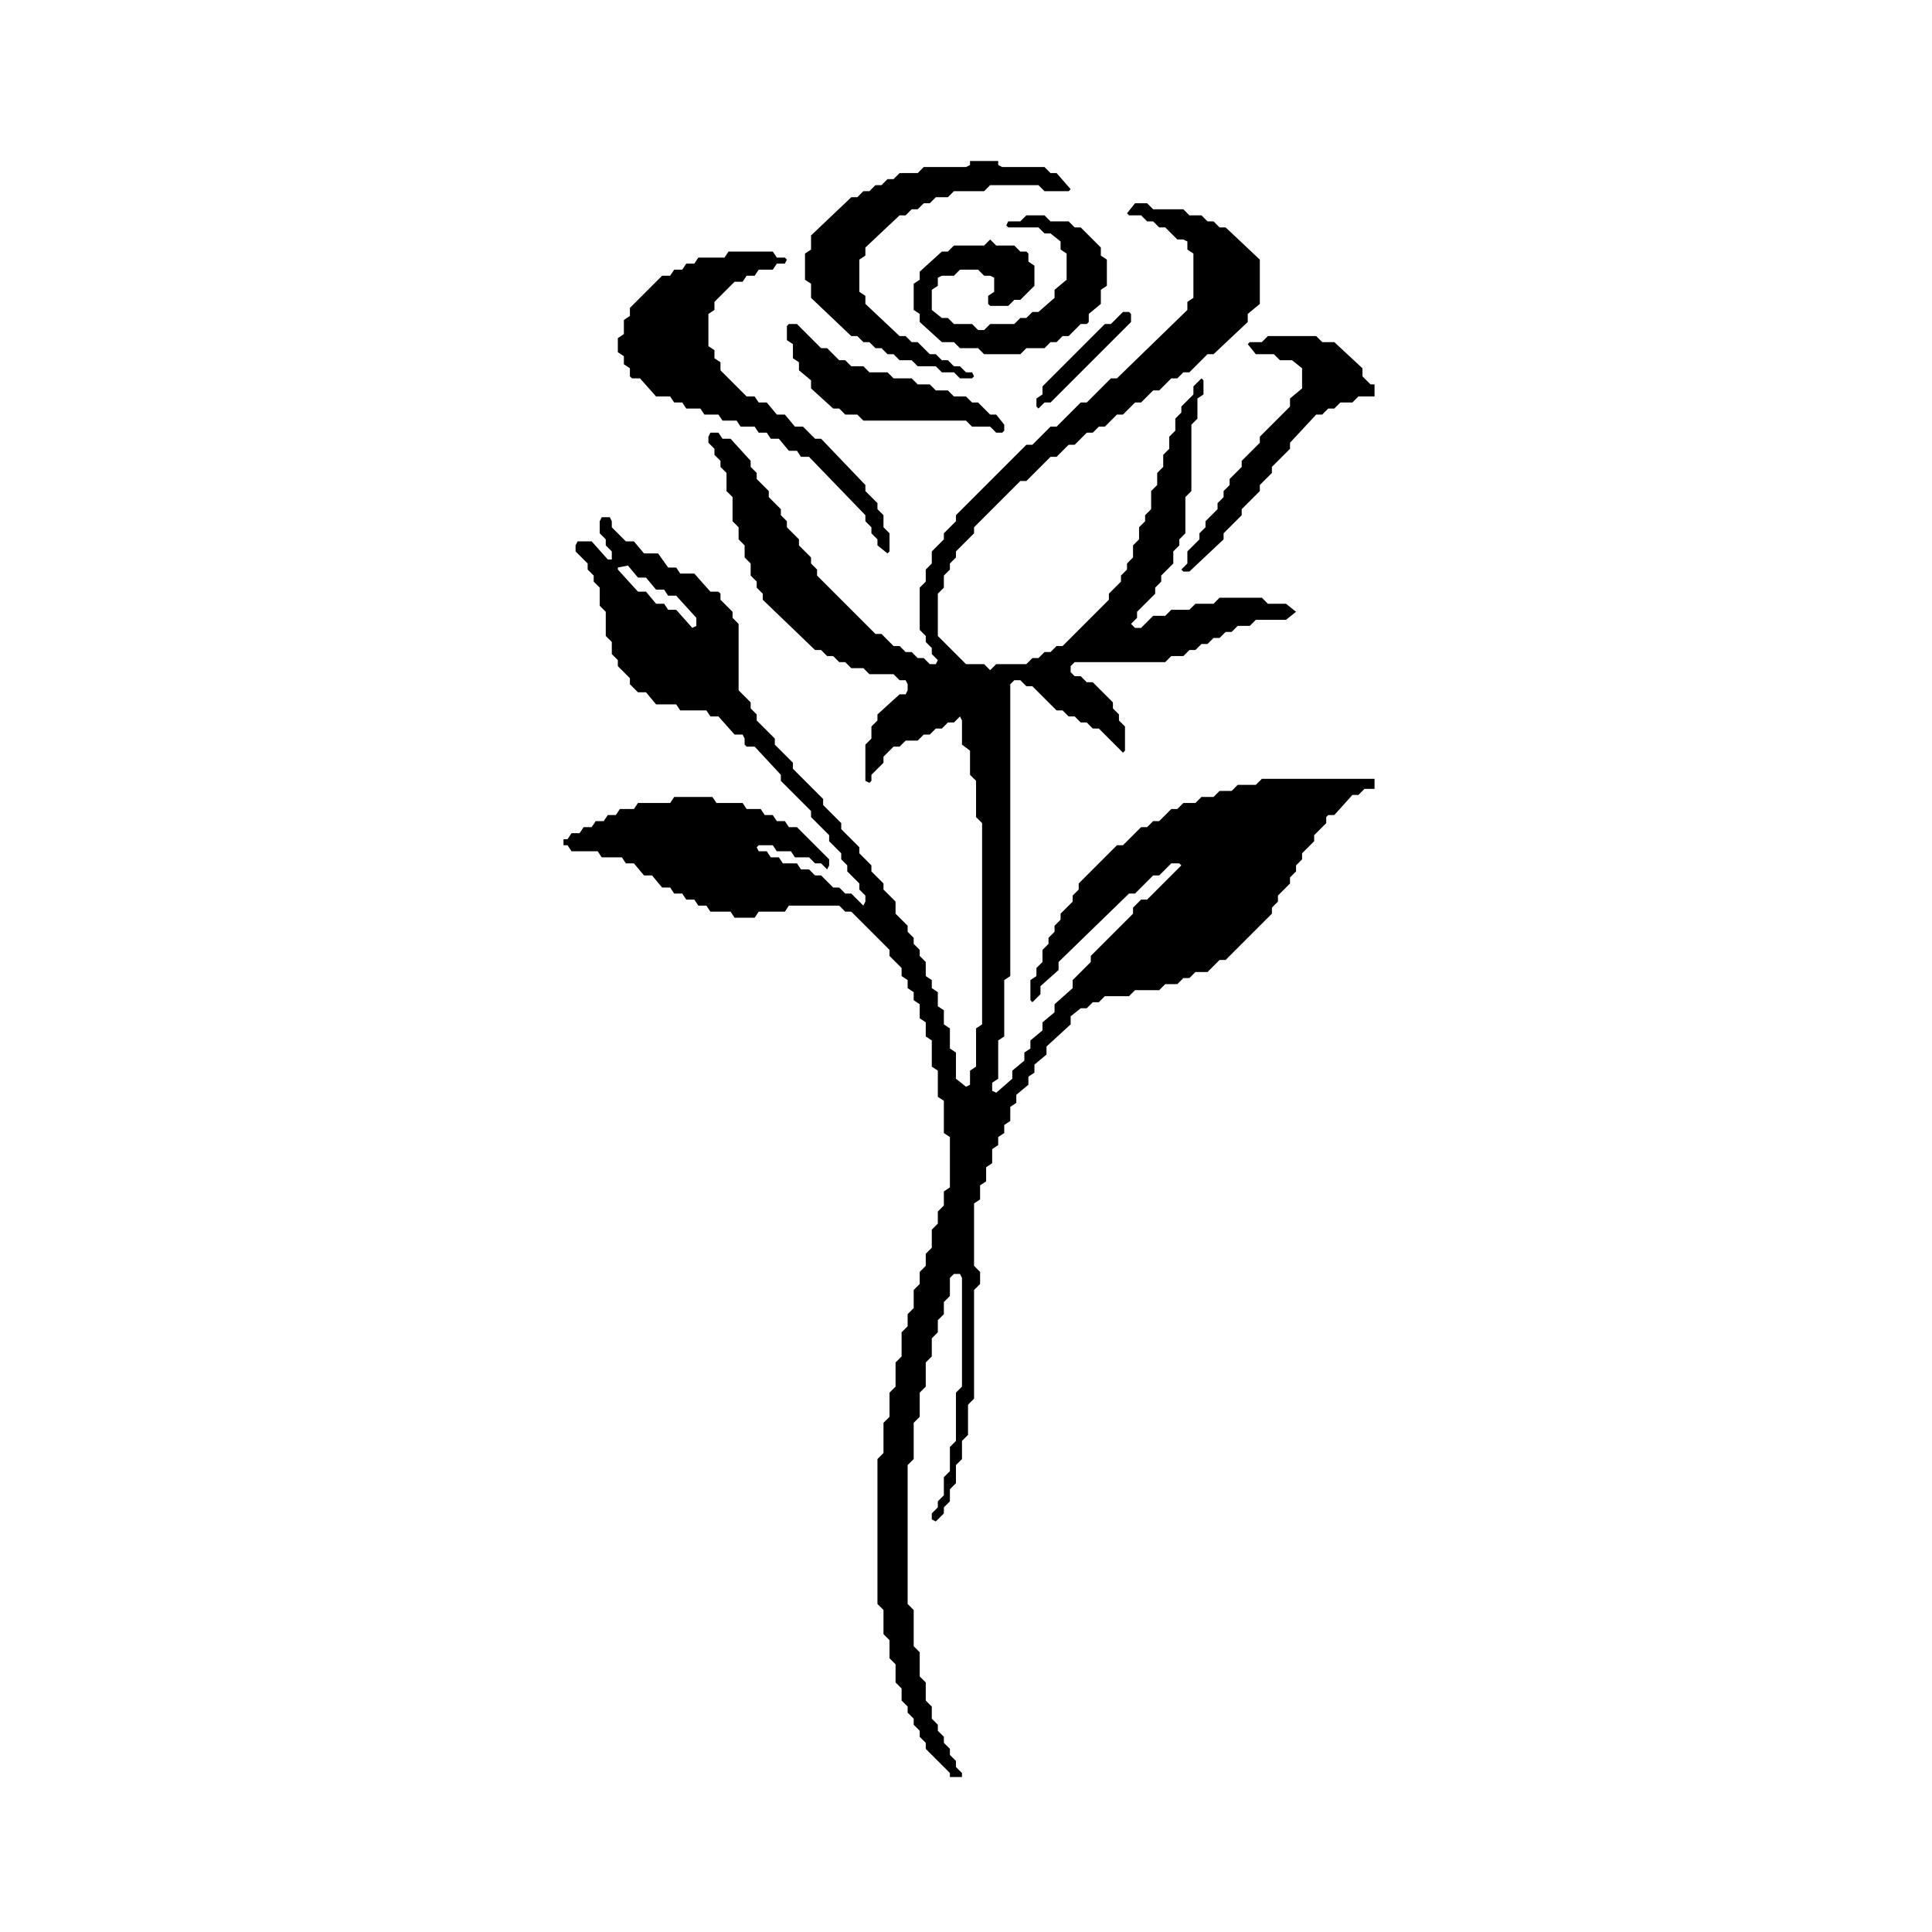
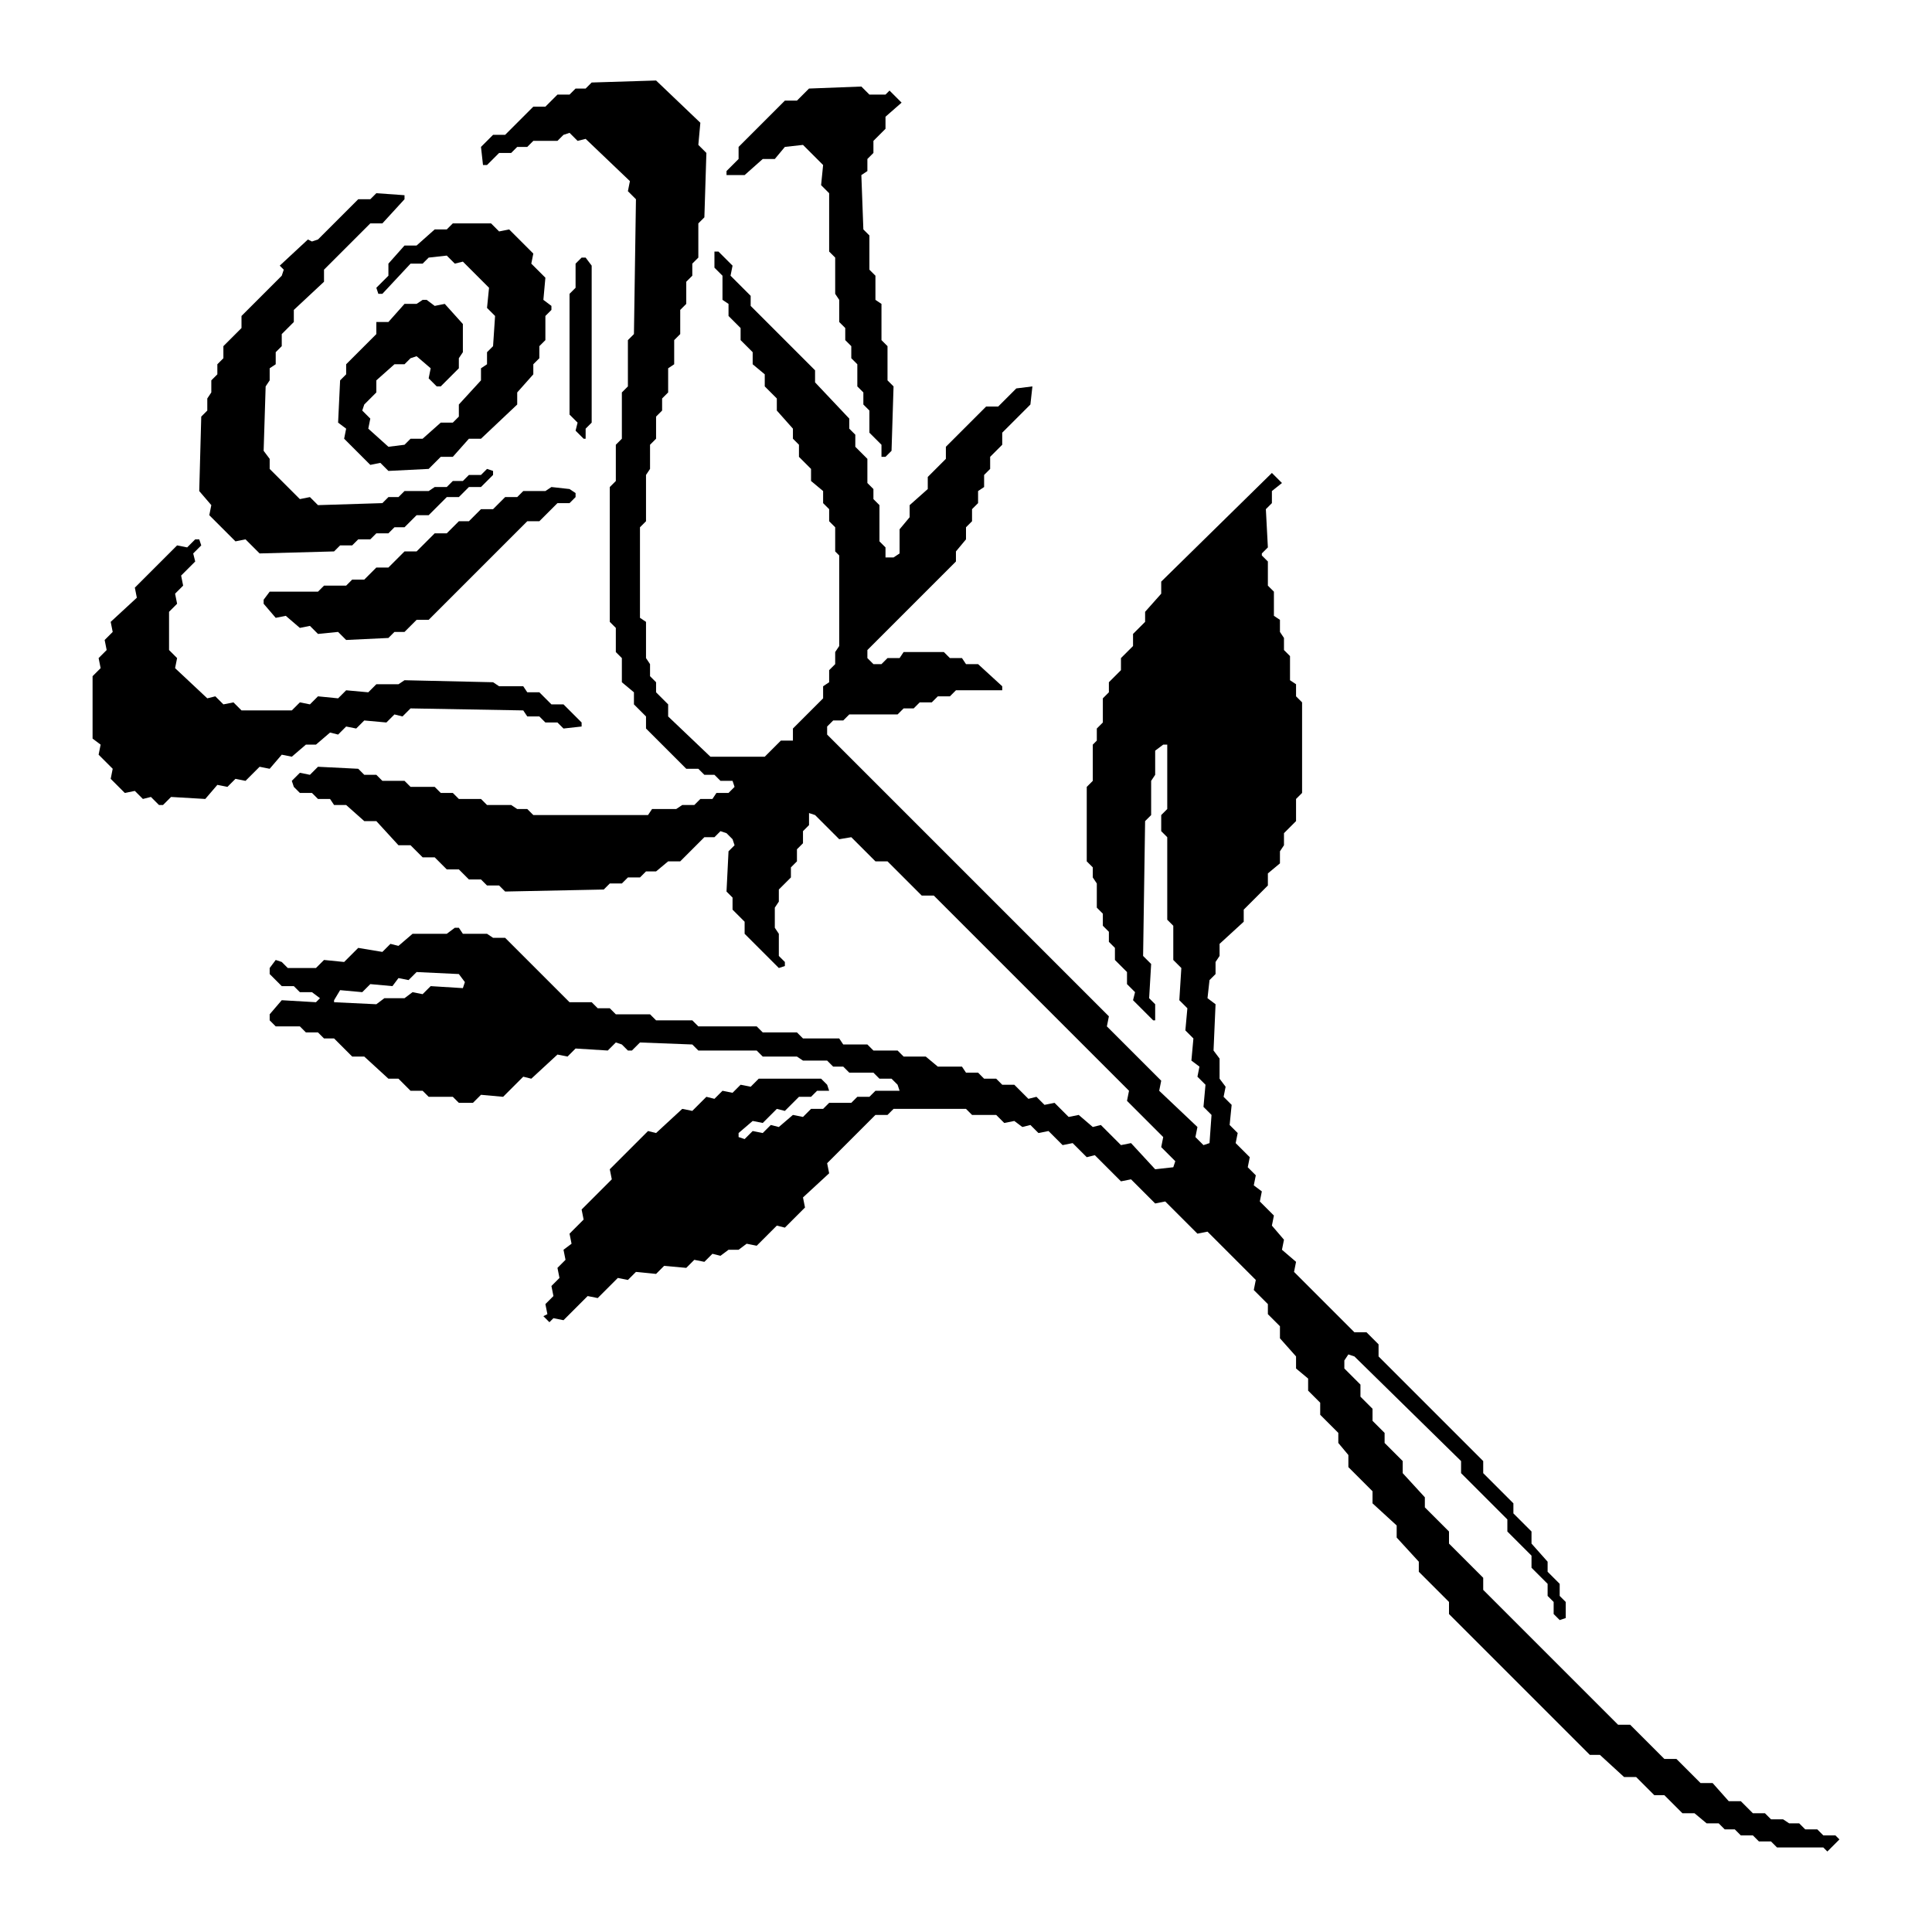
<svg xmlns="http://www.w3.org/2000/svg" height="24" viewBox="0 -960 960 960" width="24">
-   <path d="M677-777L677-773L681-769L683-769L683-763L675-763L672-760L666-760L663-757L660-757L657-754L654-754L641-740L641-737L632-728L632-725L626-719L626-716L617-707L617-704L608-695L608-692L591-676L588-676L587-677L590-680L590-686L596-692L596-695L599-698L599-701L605-707L605-710L608-713L608-716L611-719L611-722L617-728L617-731L626-740L626-743L641-758L641-762L647-767L647-777L642-781L636-781L633-784L624-784L620-789L621-790L627-790L630-793L654-793L657-790L663-790ZM392-799L396-799L408-787L411-787L417-781L420-781L423-778L429-778L432-775L441-775L444-772L453-772L456-769L462-769L465-766L471-766L474-763L480-763L483-760L486-760L492-754L495-754L499-749L499-746L498-745L495-745L492-748L483-748L480-751L429-751L426-754L420-754L417-757L414-757L403-767L403-771L397-776L397-780L394-782L394-789L391-791L391-798ZM562-804L562-800L522-760L519-760L516-757L515-758L515-762L518-764L518-768L549-799L552-799L558-805L561-805ZM333-823L335-826L339-826L341-829L345-829L347-832L360-832L362-835L384-835L386-832L390-832L391-831L390-829L386-829L384-826L377-826L375-823L371-823L369-820L365-820L355-810L355-806L352-804L352-788L355-786L355-782L358-780L358-776L371-763L375-763L377-760L381-760L386-754L390-754L395-748L399-748L405-742L408-742L430-719L430-716L436-710L436-707L439-704L439-698L442-695L442-686L441-685L436-689L436-692L433-695L433-698L430-701L430-704L402-733L398-733L396-736L392-736L387-742L383-742L381-745L377-745L375-748L368-748L366-751L359-751L357-754L350-754L348-757L341-757L339-760L335-760L333-763L326-763L318-772L314-772L313-773L313-777L310-779L310-783L307-785L307-792L310-794L310-801L313-803L313-807L329-823ZM547-833L550-831L550-818L547-816L547-809L541-804L541-800L540-799L537-799L531-793L528-793L525-790L522-790L519-787L510-787L507-784L489-784L486-787L477-787L474-790L468-790L457-800L457-804L454-806L454-819L457-821L457-825L468-835L471-835L474-838L489-838L492-841L495-838L504-838L507-835L510-835L511-834L511-830L514-828L514-818L507-811L504-811L501-808L492-808L491-809L491-813L494-815L494-822L492-823L489-823L486-826L477-826L474-823L468-823L466-822L466-818L463-816L463-806L468-802L471-802L474-799L483-799L486-796L489-796L492-799L504-799L507-802L510-802L513-805L516-805L524-812L524-816L530-821L530-834L527-836L527-840L522-844L519-844L516-847L501-847L500-848L501-850L507-850L510-853L519-853L522-850L531-850L534-847L537-847L547-837ZM573-856L588-856L591-853L597-853L600-850L603-850L606-847L609-847L626-831L626-809L620-804L620-800L603-784L600-784L591-775L588-775L585-772L582-772L576-766L573-766L567-760L564-760L558-754L555-754L549-748L546-748L543-745L540-745L534-739L531-739L525-733L522-733L510-721L507-721L484-698L484-695L475-686L475-683L472-680L472-677L469-674L469-668L466-665L466-644L480-630L489-630L492-627L495-630L510-630L513-633L516-633L519-636L522-636L525-639L528-639L551-662L551-665L557-671L557-674L560-677L560-680L563-683L563-689L566-692L566-698L569-701L569-704L572-707L572-716L575-719L575-725L578-728L578-734L581-737L581-743L584-746L584-752L587-755L587-758L593-764L593-768L597-772L598-771L598-764L595-762L595-752L592-749L592-716L589-713L589-695L586-692L586-689L583-686L583-680L577-674L577-671L574-668L574-665L565-656L565-653L562-650L564-648L567-648L573-654L579-654L582-657L591-657L594-660L603-660L606-663L627-663L630-660L639-660L644-656L639-652L624-652L621-649L615-649L612-646L609-646L606-643L603-643L600-640L597-640L594-637L591-637L588-634L582-634L579-631L534-631L532-629L532-626L534-624L537-624L540-621L543-621L553-611L553-608L556-605L556-602L559-599L559-587L558-586L546-598L543-598L540-601L537-601L534-604L531-604L528-607L525-607L513-619L510-619L507-622L504-622L502-620L502-475L499-473L499-445L496-443L496-424L493-422L493-418L495-417L503-424L503-428L509-433L509-437L512-439L512-443L518-448L518-452L524-457L524-461L533-469L533-473L542-482L542-485L563-506L563-509L567-513L570-513L587-530L586-531L582-531L576-525L573-525L564-516L561-516L526-482L526-478L517-470L517-466L513-462L512-463L512-473L515-475L515-479L518-482L518-488L521-491L521-494L524-497L524-500L527-503L527-506L533-512L533-515L536-518L536-521L555-540L558-540L567-549L570-549L573-552L576-552L582-558L585-558L588-561L594-561L597-564L603-564L606-567L612-567L615-570L624-570L627-573L683-573L683-568L678-568L675-565L672-565L663-555L660-555L659-554L659-551L653-545L653-542L647-536L647-533L644-530L644-527L641-524L641-521L635-515L635-512L632-509L632-506L609-483L606-483L600-477L594-477L591-474L588-474L585-471L579-471L576-468L564-468L561-465L549-465L546-462L543-462L540-459L537-459L532-455L532-451L520-440L520-436L514-431L514-427L511-425L511-421L505-416L505-412L502-410L502-403L499-401L499-397L496-395L496-391L493-389L493-382L490-380L490-373L487-371L487-364L484-362L484-331L487-328L487-322L484-319L484-265L481-262L481-247L478-244L478-235L475-232L475-223L472-220L472-214L469-211L469-208L465-204L463-205L463-208L466-211L466-214L469-217L469-226L472-229L472-241L475-244L475-268L478-271L478-325L477-327L474-327L472-325L472-316L469-313L469-307L466-304L466-298L463-295L463-286L460-283L460-271L457-268L457-256L454-253L454-235L451-232L451-163L454-160L454-142L457-139L457-127L460-124L460-115L463-112L463-106L466-103L466-100L469-97L469-94L472-91L472-88L475-85L475-82L478-79L478-77L472-77L472-79L460-91L460-94L457-97L457-100L454-103L454-106L451-109L451-112L448-115L448-121L445-124L445-133L442-136L442-145L439-148L439-160L436-163L436-235L439-238L439-253L442-256L442-268L445-271L445-283L448-286L448-298L451-301L451-307L454-310L454-319L457-322L457-328L460-331L460-337L463-340L463-349L466-352L466-358L469-361L469-368L472-370L472-395L469-397L469-413L466-415L466-428L463-430L463-443L460-445L460-452L457-454L457-461L454-463L454-467L451-469L451-473L448-475L448-479L442-485L442-488L423-507L420-507L417-510L392-510L390-507L377-507L375-504L365-504L363-507L353-507L351-510L347-510L345-513L341-513L339-516L335-516L333-519L329-519L324-525L320-525L315-531L311-531L309-534L299-534L297-537L284-537L282-540L280-540L280-543L282-543L284-546L288-546L290-549L294-549L296-552L300-552L302-555L306-555L308-558L315-558L317-561L333-561L335-564L354-564L356-561L369-561L371-558L378-558L380-555L384-555L386-552L390-552L392-549L396-549L412-533L412-530L411-528L408-531L405-531L402-534L395-534L393-537L386-537L384-540L377-540L376-539L377-537L381-537L383-534L387-534L389-531L396-531L398-528L402-528L405-525L408-525L414-519L417-519L420-516L423-516L429-510L430-512L430-515L427-518L427-521L421-527L421-530L418-533L418-536L412-542L412-545L403-554L403-557L388-572L388-575L375-589L371-589L370-590L370-593L369-595L365-595L357-604L353-604L351-607L338-607L336-610L326-610L321-616L317-616L313-620L313-623L307-629L307-632L304-635L304-641L301-644L301-656L298-659L298-668L295-671L295-674L292-677L292-680L286-686L286-689L287-691L294-691L302-682L304-682L304-686L301-689L301-692L298-695L298-701L299-703L303-703L304-701L304-698L311-691L315-691L320-685L327-685L332-678L336-678L338-675L345-675L353-666L357-666L358-665L358-662L364-656L364-653L367-650L367-617L373-611L373-608L376-605L376-602L385-593L385-590L394-581L394-578L409-563L409-560L418-551L418-548L427-539L427-536L433-530L433-527L439-521L439-518L445-512L445-506L451-500L451-497L454-494L454-491L457-488L457-485L460-482L460-475L463-473L463-469L466-467L466-460L469-458L469-451L472-449L472-439L475-437L475-424L480-420L482-421L482-428L485-430L485-449L488-451L488-551L485-554L485-572L482-575L482-587L478-590L478-602L477-604L474-601L471-601L468-598L465-598L462-595L459-595L456-592L450-592L447-589L444-589L439-584L439-581L433-575L433-572L432-571L430-572L430-590L433-593L433-599L436-602L436-605L447-615L450-615L451-617L451-620L450-622L447-622L444-625L432-625L429-628L423-628L420-631L417-631L414-634L411-634L408-637L405-637L379-662L379-665L376-668L376-671L373-674L373-680L370-683L370-689L367-692L367-698L364-701L364-713L361-716L361-725L358-728L358-731L355-734L355-737L352-740L352-743L353-745L357-745L359-742L363-742L373-731L373-728L376-725L376-722L382-716L382-713L388-707L388-704L391-701L391-698L397-692L397-689L403-683L403-680L406-677L406-674L435-645L438-645L444-639L447-639L450-636L453-636L456-633L459-633L462-630L465-630L466-632L463-635L463-638L460-641L460-644L457-647L457-668L460-671L460-677L463-680L463-686L469-692L469-695L475-701L475-704L510-739L513-739L522-748L525-748L537-760L540-760L552-772L555-772L590-806L590-810L593-812L593-834L590-836L590-840L588-841L585-841L579-847L576-847L573-850L570-850L567-853L561-853L560-854L564-859L570-859ZM307-677L317-666L321-666L326-660L330-660L332-657L336-657L344-648L346-649L346-653L336-664L332-664L330-667L326-667L321-673L317-673L312-679L307-678ZM522-874L525-874L532-866L531-865L519-865L516-868L492-868L489-865L474-865L471-862L465-862L462-859L459-859L456-856L453-856L450-853L447-853L430-837L430-833L427-831L427-815L430-813L430-809L447-793L450-793L453-790L456-790L462-784L465-784L468-781L471-781L474-778L477-778L480-775L483-775L484-773L483-772L477-772L474-775L468-775L465-778L456-778L453-781L447-781L444-784L441-784L438-787L435-787L432-790L429-790L426-793L423-793L403-812L403-819L400-821L400-834L403-836L403-843L423-862L426-862L429-865L432-865L435-868L438-868L441-871L444-871L447-874L456-874L459-877L480-877L482-878L482-880L496-880L496-878L498-877L519-877Z" />
+   <path d="M428-917L432-913L440-913L442-915L448-909L440-902L440-896L434-890L434-884L431-881L431-875L428-873L429-846L432-843L432-826L435-823L435-811L438-809L438-791L441-788L441-771L444-768L443-736L440-733L438-733L438-739L432-745L432-756L429-759L429-765L426-768L426-779L423-782L423-788L420-791L420-797L417-800L417-811L415-814L415-832L412-835L412-864L408-868L409-878L399-888L390-887L385-881L379-881L370-873L361-873L361-875L367-881L367-887L390-910L396-910L402-916ZM131-662L134-666L158-666L161-669L172-669L175-672L181-672L187-678L193-678L201-686L207-686L216-695L222-695L228-701L233-701L239-707L245-707L251-713L257-713L260-716L271-716L274-718L283-717L286-715L286-713L283-710L277-710L268-701L262-701L213-652L207-652L201-646L196-646L193-643L172-642L168-646L158-645L154-649L149-648L142-654L137-653L131-660ZM291-832L294-828L294-750L291-747L291-742L290-742L286-746L287-750L283-754L283-814L286-817L286-829L289-832ZM50-628L49-633L53-637L52-642L56-646L55-651L68-663L67-668L88-689L93-688L97-692L99-692L100-689L96-685L97-681L90-674L91-669L87-665L88-660L84-656L84-637L88-633L87-628L103-613L107-614L111-610L116-611L120-607L145-607L149-611L154-610L158-614L168-613L172-617L183-616L187-620L198-620L201-622L245-621L248-619L260-619L262-616L268-616L274-610L280-610L289-601L289-599L280-598L277-601L271-601L268-604L262-604L260-607L204-608L200-604L196-605L192-601L181-602L177-598L172-599L168-595L164-596L157-590L152-590L145-584L140-585L134-578L129-579L122-572L117-573L113-569L108-570L102-563L85-564L81-560L79-560L75-564L71-563L67-567L62-566L55-573L56-578L49-585L50-590L46-593L46-624ZM248-845L253-846L265-834L264-829L271-822L270-811L274-808L274-806L271-803L271-791L268-788L268-782L265-779L265-774L257-765L257-759L239-742L233-742L225-733L219-733L213-727L193-726L189-730L184-729L171-742L172-747L168-750L169-771L172-774L172-779L187-794L187-800L193-800L201-809L207-809L210-811L212-811L216-808L221-809L230-799L230-785L228-782L228-777L219-768L217-768L213-772L214-777L207-783L204-782L201-779L196-779L187-771L187-765L181-759L180-756L184-752L183-747L193-738L201-739L204-742L210-742L219-750L225-750L228-753L228-759L239-771L239-777L242-779L242-785L245-788L246-803L242-807L243-817L230-830L226-829L222-833L213-832L210-829L204-829L190-814L188-814L187-817L193-823L193-829L201-838L207-838L216-846L222-846L225-849L244-849ZM251-893L265-907L271-907L277-913L283-913L286-916L291-916L294-919L326-920L348-899L347-888L351-884L350-852L347-849L347-832L344-829L344-823L341-820L341-809L338-806L338-794L335-791L335-779L332-777L332-765L329-762L329-756L326-753L326-742L323-739L323-727L321-724L321-701L318-698L318-653L321-651L321-633L323-630L323-624L326-621L326-616L332-610L332-604L353-584L380-584L388-592L394-592L394-598L409-613L409-619L412-621L412-627L415-630L415-636L417-639L417-684L415-686L415-698L412-701L412-707L409-710L409-716L403-721L403-727L397-733L397-739L394-742L394-747L386-756L386-762L380-768L380-774L374-779L374-785L368-791L368-797L362-803L362-809L359-811L359-823L355-827L355-835L357-835L364-828L363-823L373-813L373-808L405-776L405-770L422-752L422-747L425-744L425-738L431-732L431-720L434-717L434-712L437-709L437-691L440-688L440-683L444-683L447-685L447-697L452-703L452-709L461-717L461-723L470-732L470-738L490-758L496-758L505-767L513-768L512-759L498-745L498-739L492-733L492-727L489-724L489-718L486-716L486-710L483-707L483-701L480-698L480-692L475-686L475-681L431-637L431-633L434-630L438-630L441-633L447-633L449-636L469-636L472-633L478-633L480-630L486-630L498-619L498-617L475-617L472-614L466-614L463-611L457-611L454-608L449-608L446-605L422-605L419-602L414-602L411-599L411-595L551-455L550-450L577-423L576-418L595-400L594-395L598-391L601-392L602-406L598-410L599-421L595-425L596-430L592-433L593-444L589-448L590-459L586-463L587-479L583-483L583-500L580-503L580-544L577-547L577-555L580-558L580-590L578-590L574-587L574-575L572-572L572-555L569-552L568-485L572-481L571-464L574-461L574-453L573-453L563-463L564-467L560-471L560-477L554-483L554-489L551-492L551-497L548-500L548-506L545-509L545-521L543-524L543-529L540-532L540-569L543-572L543-590L545-592L545-598L548-601L548-613L551-616L551-621L557-627L557-633L563-639L563-645L569-651L569-656L577-665L577-671L632-725L637-720L632-716L632-710L629-707L630-688L627-685L627-684L630-681L630-669L633-666L633-654L636-652L636-646L638-643L638-637L641-634L641-622L644-620L644-614L647-611L647-566L644-563L644-552L638-546L638-540L636-537L636-531L630-526L630-520L618-508L618-502L606-491L606-485L604-482L604-476L601-473L600-464L604-461L603-438L606-434L606-424L609-420L608-415L612-411L611-401L615-397L614-392L621-385L620-380L624-376L623-371L627-368L626-363L633-356L632-351L638-344L637-339L644-333L643-328L673-298L679-298L685-292L685-286L737-234L737-228L752-213L752-208L761-199L761-193L769-184L769-179L775-173L775-167L778-164L778-156L775-155L772-158L772-164L769-167L769-173L761-181L761-187L749-199L749-205L726-228L726-234L673-286L670-287L668-284L668-280L676-272L676-266L682-260L682-254L688-248L688-243L697-234L697-228L708-216L708-211L720-199L720-193L737-176L737-170L804-103L810-103L827-86L833-86L845-74L851-74L859-65L865-65L871-59L877-59L880-56L886-56L889-54L894-54L897-51L903-51L906-48L912-48L914-46L908-40L906-42L883-42L880-45L874-45L871-48L865-48L862-51L857-51L854-54L848-54L842-59L836-59L827-68L822-68L813-77L807-77L795-88L790-88L720-158L720-164L705-179L705-184L694-196L694-202L682-213L682-219L670-231L670-237L665-243L665-248L656-257L656-263L650-269L650-275L644-280L644-286L636-295L636-301L630-307L630-312L623-319L624-324L600-348L595-347L579-363L574-362L562-374L557-373L544-386L540-385L533-392L528-391L521-398L516-397L512-401L508-400L504-403L499-402L495-406L483-406L480-409L444-409L441-406L435-406L411-382L412-377L399-365L400-360L390-350L386-351L376-341L371-342L367-339L362-339L358-336L354-337L350-333L345-334L341-330L330-331L326-327L316-328L312-324L307-325L297-315L292-316L280-304L275-305L273-303L270-306L272-307L271-312L275-316L274-321L278-325L277-330L281-334L280-339L284-342L283-347L290-354L289-359L304-374L303-379L322-398L326-397L339-409L344-408L351-415L355-414L359-418L364-417L368-421L373-420L377-424L408-424L411-421L412-418L406-418L403-415L397-415L390-408L386-409L379-402L374-403L367-397L367-395L370-394L374-398L379-397L383-401L387-400L394-406L399-405L403-409L409-409L412-412L423-412L426-415L432-415L435-418L447-418L446-421L443-424L437-424L434-427L422-427L419-430L414-430L411-433L399-433L396-435L379-435L376-438L347-438L344-441L318-442L314-438L312-438L309-441L306-442L302-438L286-439L282-435L277-436L264-424L260-425L250-415L239-416L235-412L228-412L225-415L213-415L210-418L204-418L198-424L193-424L181-435L175-435L166-444L161-444L158-447L152-447L149-450L137-450L134-453L134-456L140-463L157-462L159-464L155-467L149-467L146-470L140-470L134-476L134-479L137-483L140-482L143-479L157-479L161-483L171-482L178-489L190-487L194-491L198-490L205-496L222-496L226-499L228-499L230-496L242-496L245-494L251-494L283-462L294-462L297-459L303-459L306-456L323-456L326-453L344-453L347-450L376-450L379-447L396-447L399-444L417-444L419-441L431-441L434-438L446-438L449-435L460-435L466-430L478-430L480-427L486-427L489-424L495-424L498-421L504-421L511-414L515-415L519-411L524-412L531-405L536-406L543-400L547-401L557-391L562-392L574-379L583-380L584-383L577-390L578-395L560-413L561-418L464-515L458-515L441-532L435-532L423-544L417-543L405-555L402-556L402-550L399-547L399-541L396-538L396-532L393-529L393-524L387-518L387-512L385-509L385-499L387-496L387-485L390-482L390-480L387-479L370-496L370-502L364-508L364-514L361-517L362-537L365-540L364-543L361-546L358-547L355-544L350-544L338-532L332-532L326-527L321-527L318-524L312-524L309-521L303-521L300-518L251-517L248-520L242-520L239-523L233-523L228-528L222-528L216-534L210-534L204-540L198-540L187-552L181-552L172-560L166-560L164-563L158-563L155-566L149-566L146-569L145-572L149-576L154-575L158-579L178-578L181-575L187-575L190-572L201-572L204-569L216-569L219-566L225-566L228-563L239-563L242-560L254-560L257-558L262-558L265-555L322-555L324-558L336-558L339-560L345-560L348-563L354-563L356-566L362-566L365-569L364-572L358-572L355-575L350-575L347-578L341-578L321-598L321-604L315-610L315-616L309-621L309-633L306-636L306-648L303-651L303-718L306-721L306-739L309-742L309-765L312-768L312-791L315-794L316-861L312-865L313-870L291-891L287-890L283-894L280-893L277-890L265-890L262-887L257-887L254-884L248-884L242-878L240-878L239-887L245-893ZM166-462L187-461L191-464L201-464L205-467L210-466L214-470L230-469L231-472L228-476L207-477L203-473L198-474L195-470L184-471L180-467L169-468L166-463ZM184-861L187-864L201-863L201-861L190-849L184-849L161-826L161-820L146-806L146-800L140-794L140-788L137-785L137-779L134-777L134-771L132-768L131-736L134-732L134-727L149-712L154-713L158-709L190-710L193-713L198-713L201-716L213-716L216-718L222-718L225-721L230-721L233-724L239-724L242-727L245-726L245-724L239-718L233-718L228-713L222-713L213-704L207-704L201-698L196-698L193-695L187-695L184-692L178-692L175-689L169-689L166-686L129-685L122-692L117-691L104-704L105-709L99-716L100-753L103-756L103-762L105-765L105-771L108-774L108-779L111-782L111-788L120-797L120-803L140-823L141-826L139-828L153-841L155-840L158-841L178-861Z" />
</svg>
